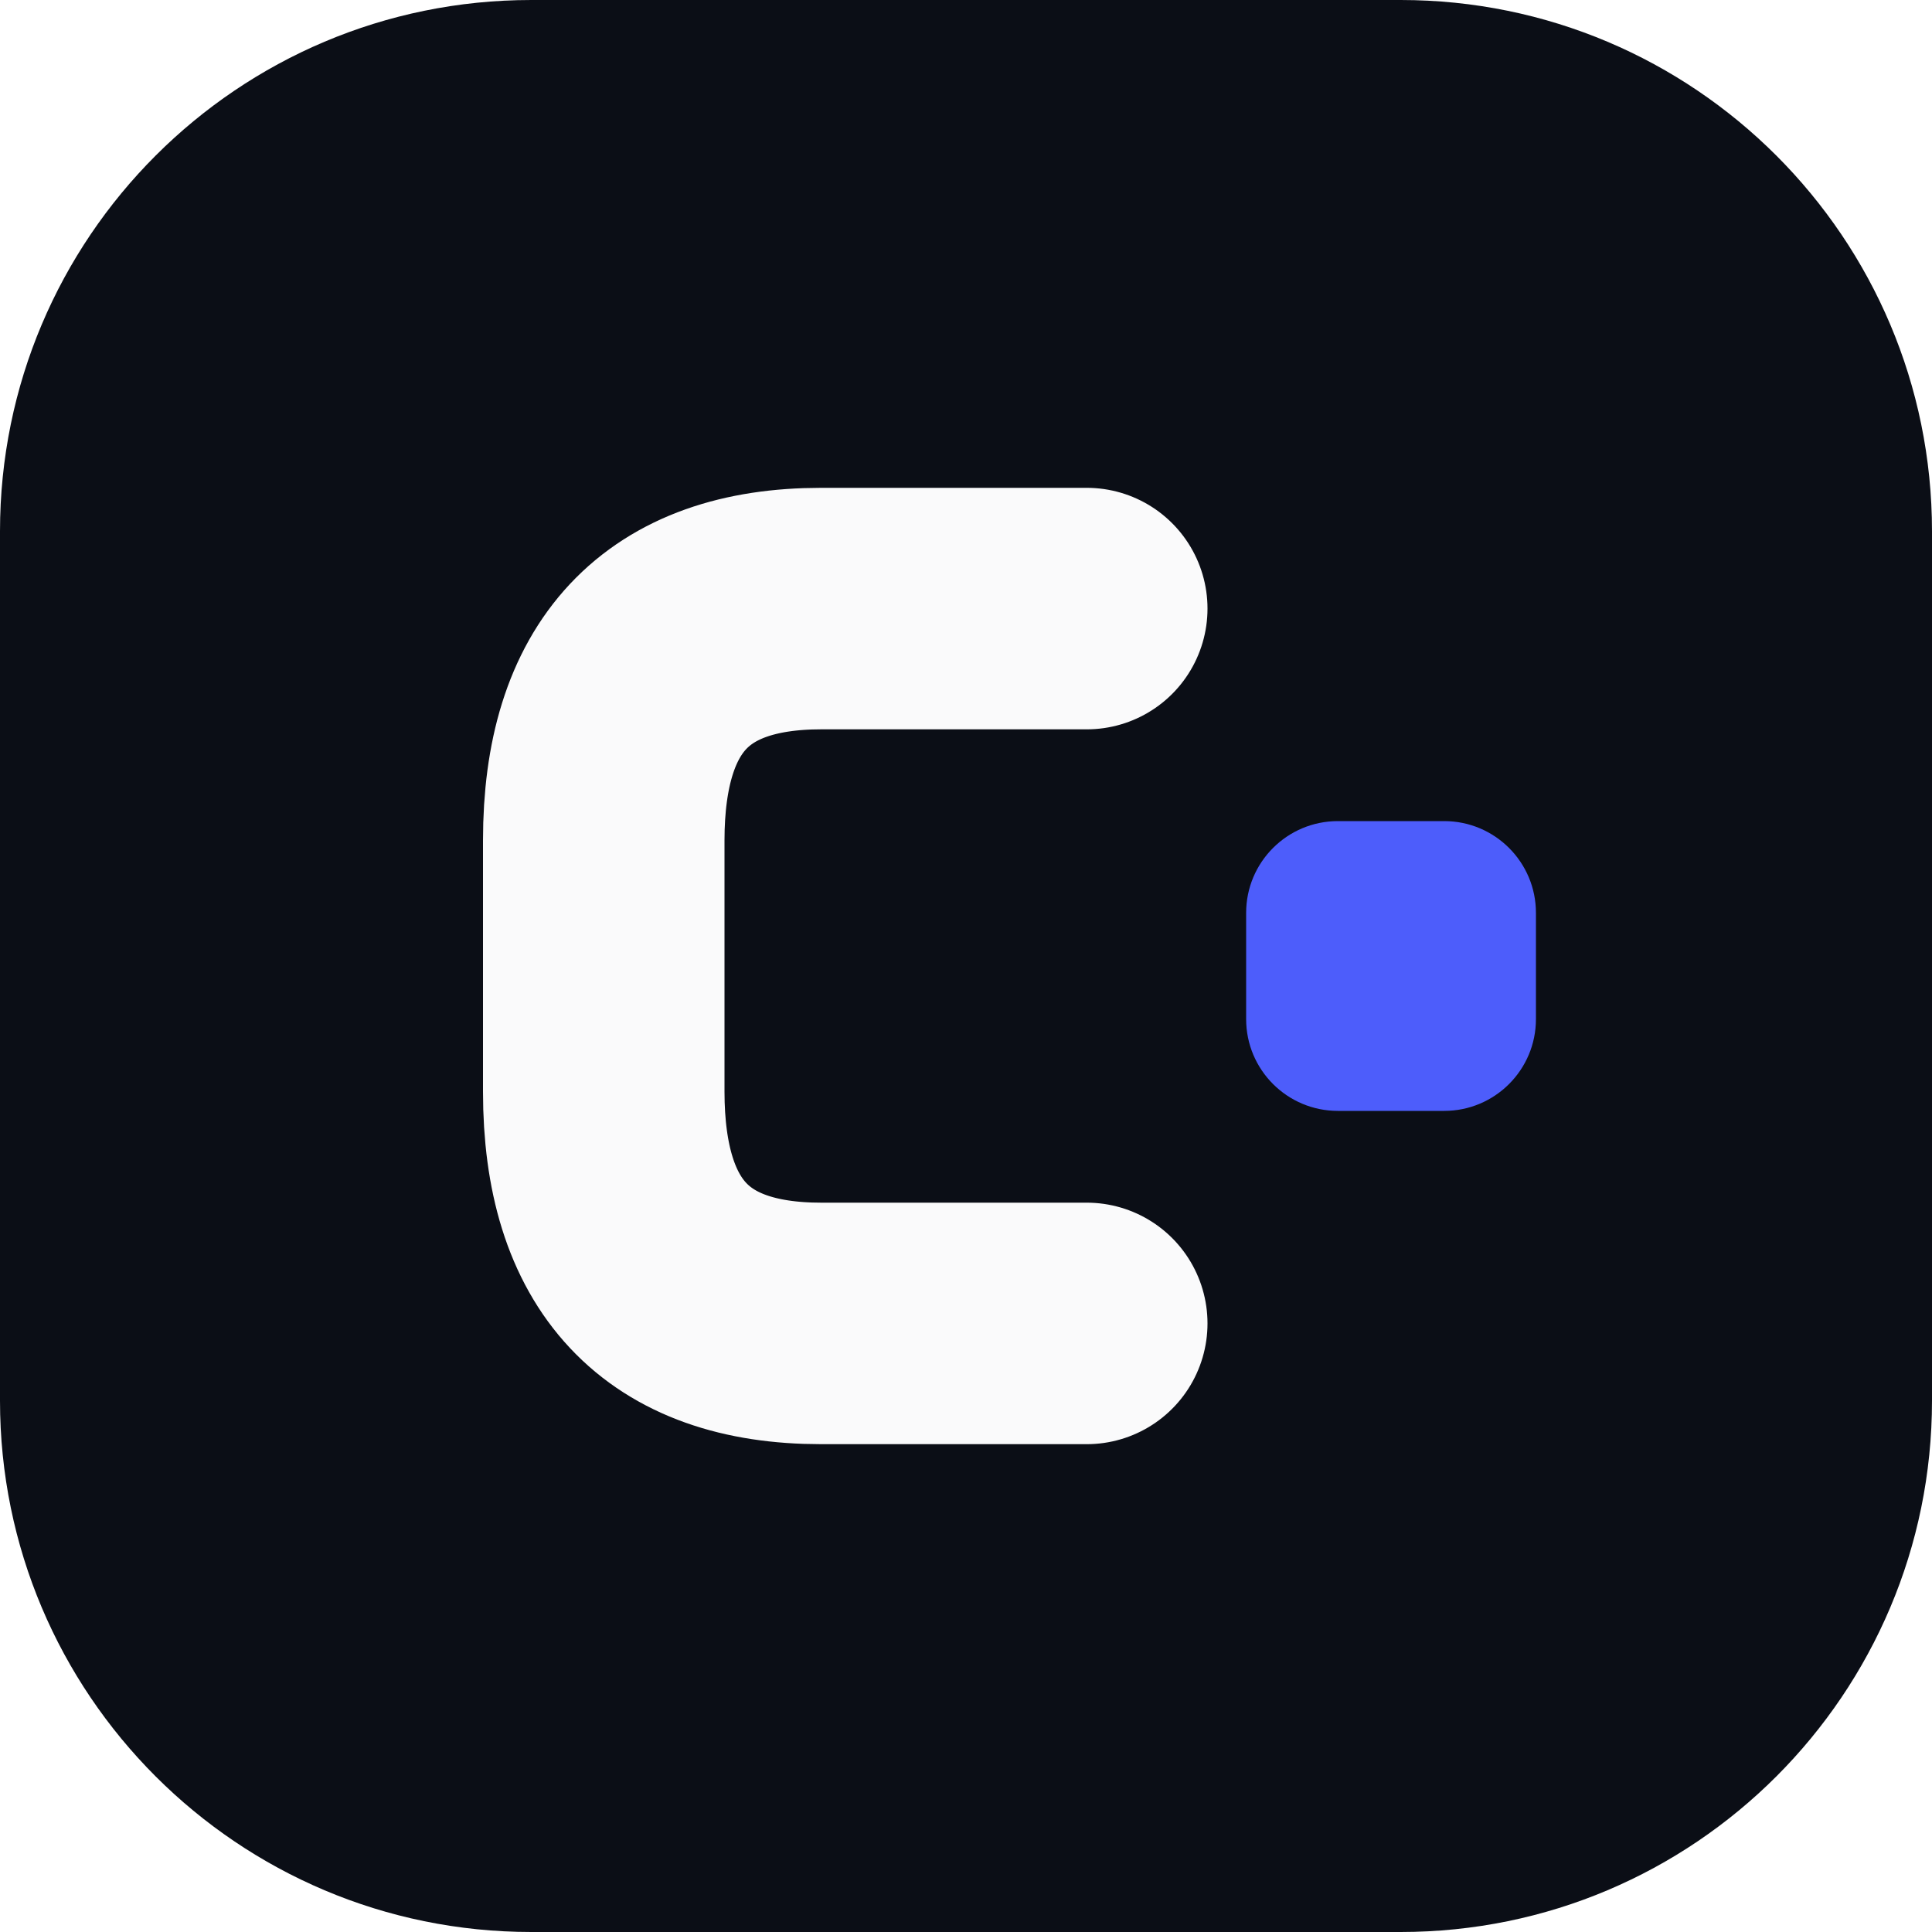
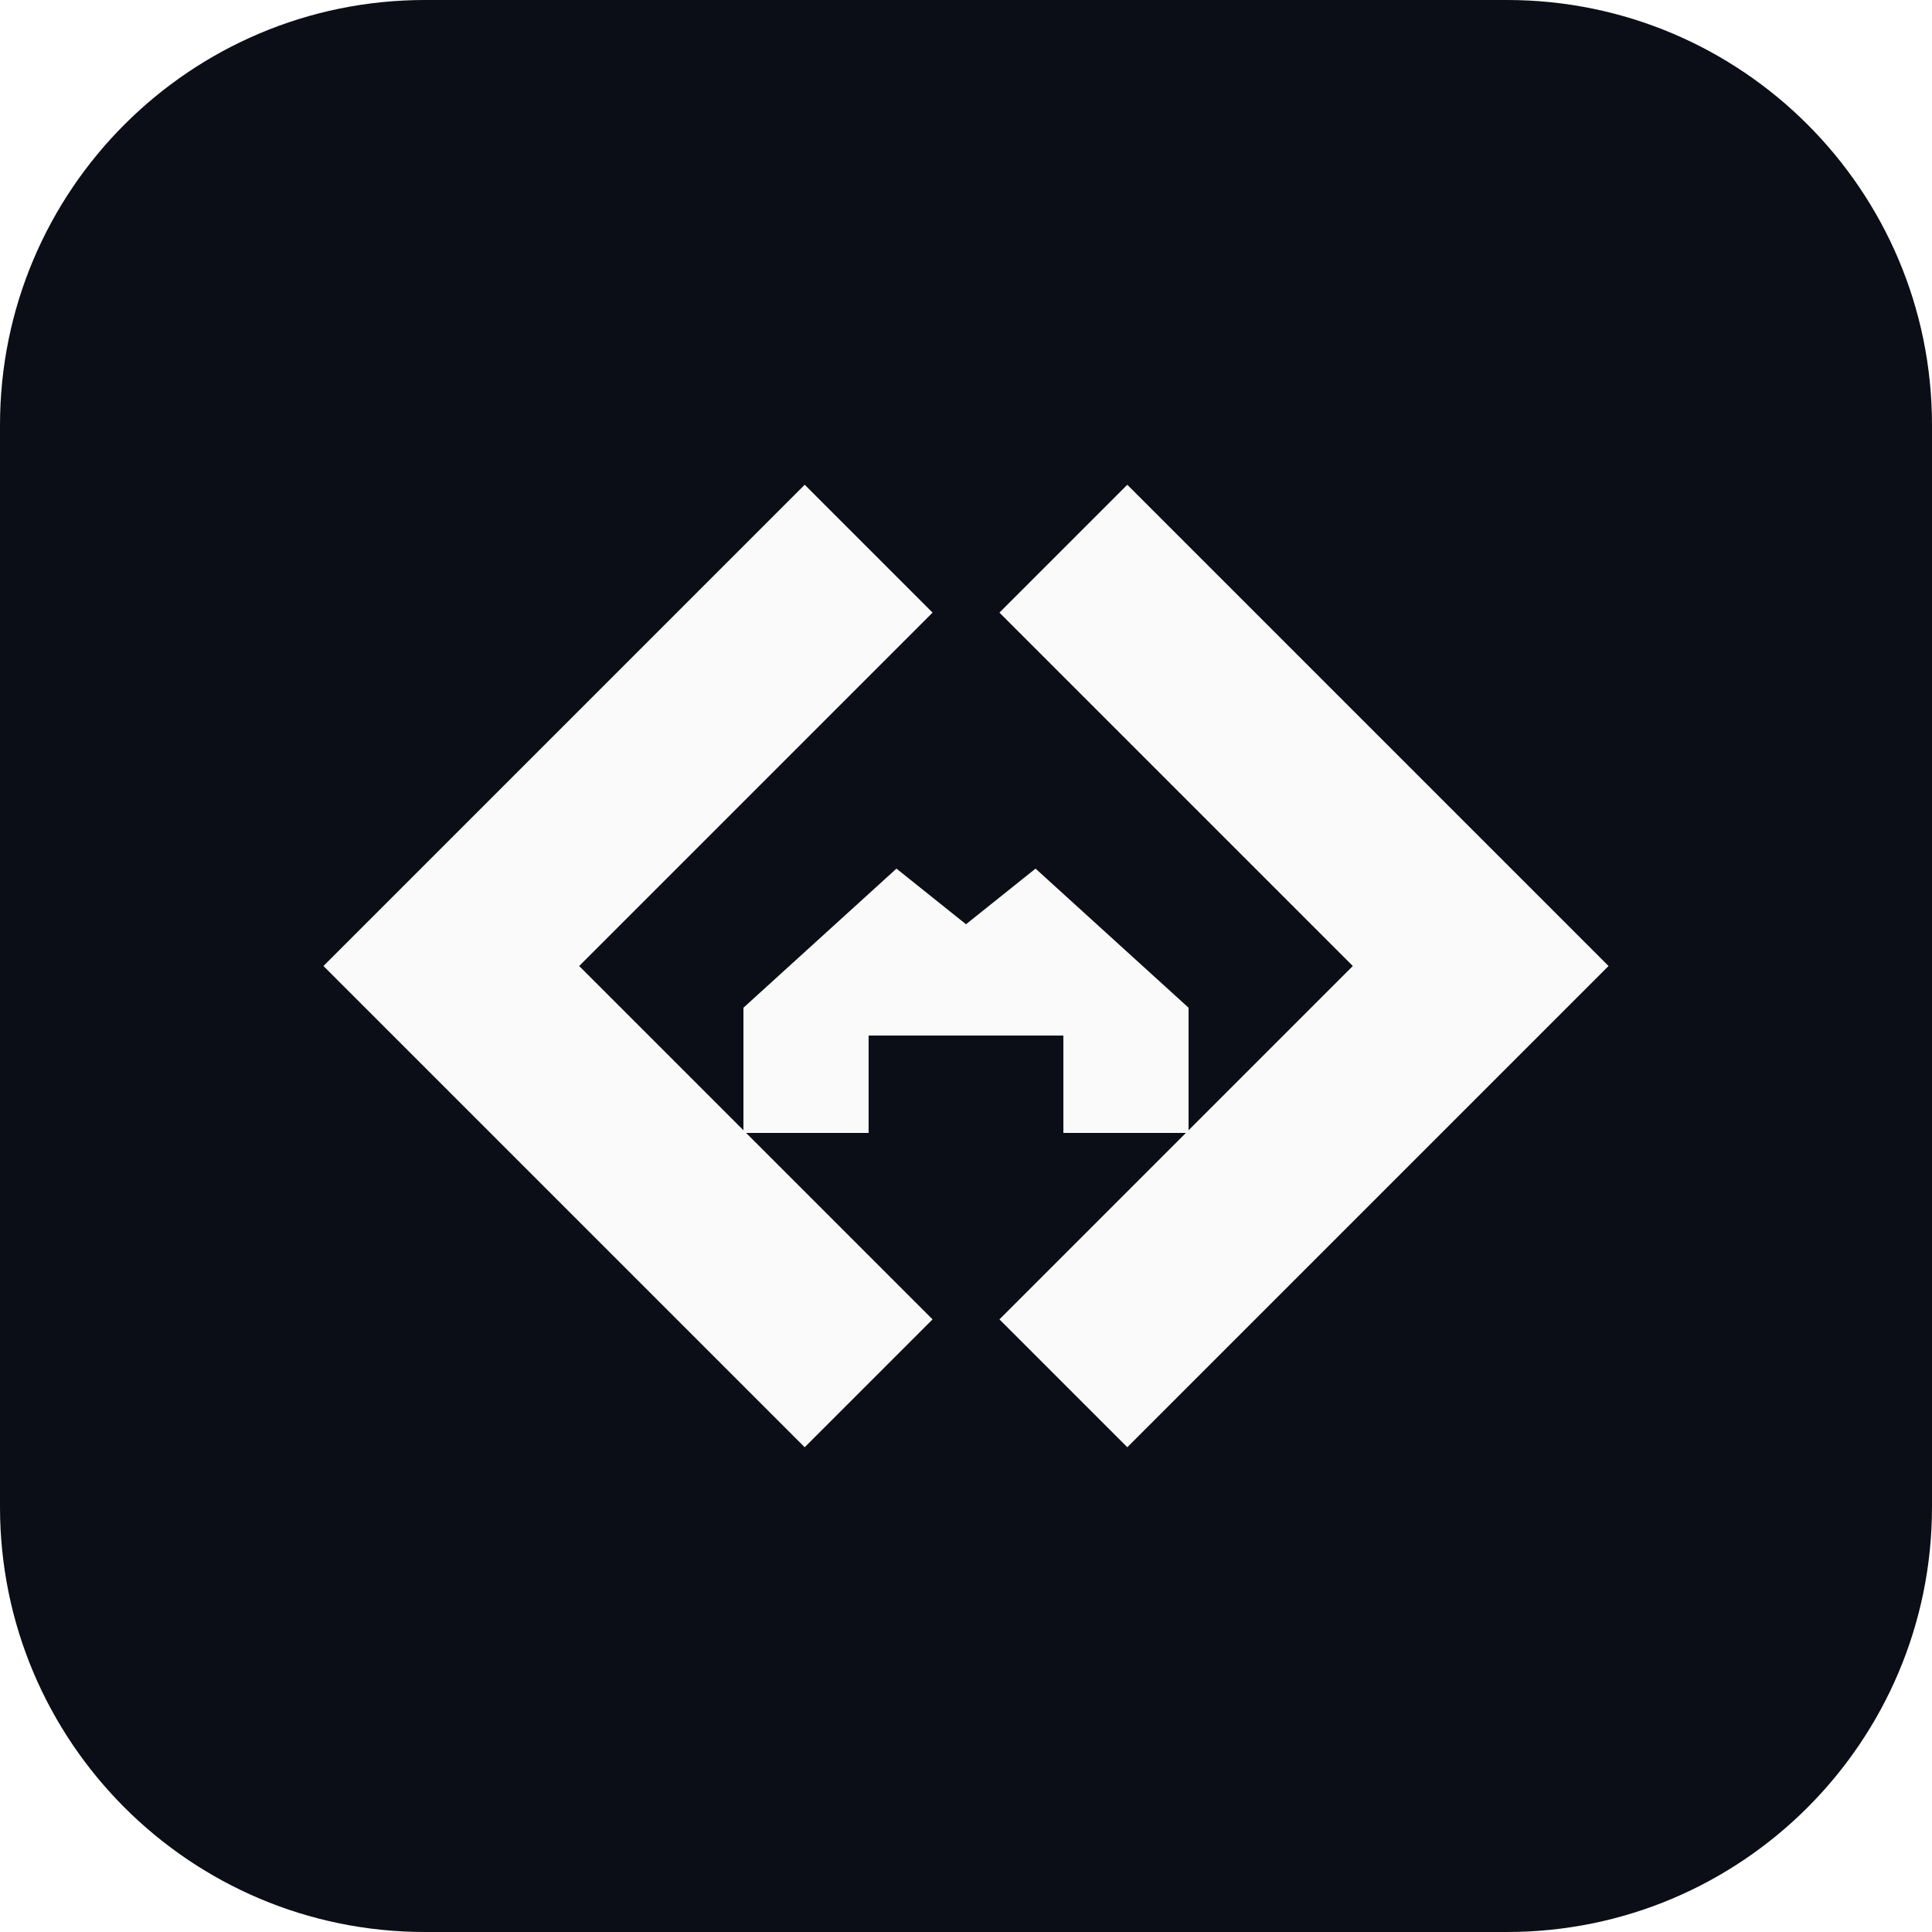
- <svg xmlns="http://www.w3.org/2000/svg" width="40" height="40" viewBox="0 0 40 40">
-   <rect width="40" height="40" rx="11" fill="#0B0E16" />
-   <path d="M22.5 12.6 H17 Q12.5 12.6 12.5 17.4 V22.6 Q12.5 27.4 17 27.4 H22.5" fill="none" stroke="#FAFAFB" stroke-width="5" stroke-linecap="round" stroke-linejoin="round" />
-   <rect x="25.8" y="17" width="6" height="6" rx="1.9" fill="#4D5DFB" />
+ <svg xmlns="http://www.w3.org/2000/svg" width="100" height="100" viewBox="0 0 100 100">
+   <rect width="100" height="100" rx="22" fill="#0B0E16" />
+   <g transform="translate(14 14) scale(0.72)">
+     <path d="M43 20 L13 50 L43 80" fill="none" stroke="#FAFAFB" stroke-width="13" stroke-linejoin="miter" />
+     <path d="M57 20 L87 50 L57 80" fill="none" stroke="#FAFAFB" stroke-width="13" stroke-linejoin="miter" />
+     <path d="M34 62 L34 53 L45 43 L50 47 L55 43 L66 53 L66 62 L57 62 L57 55 L43 55 L43 62 Z" fill="#FAFAFB" />
+   </g>
</svg>
